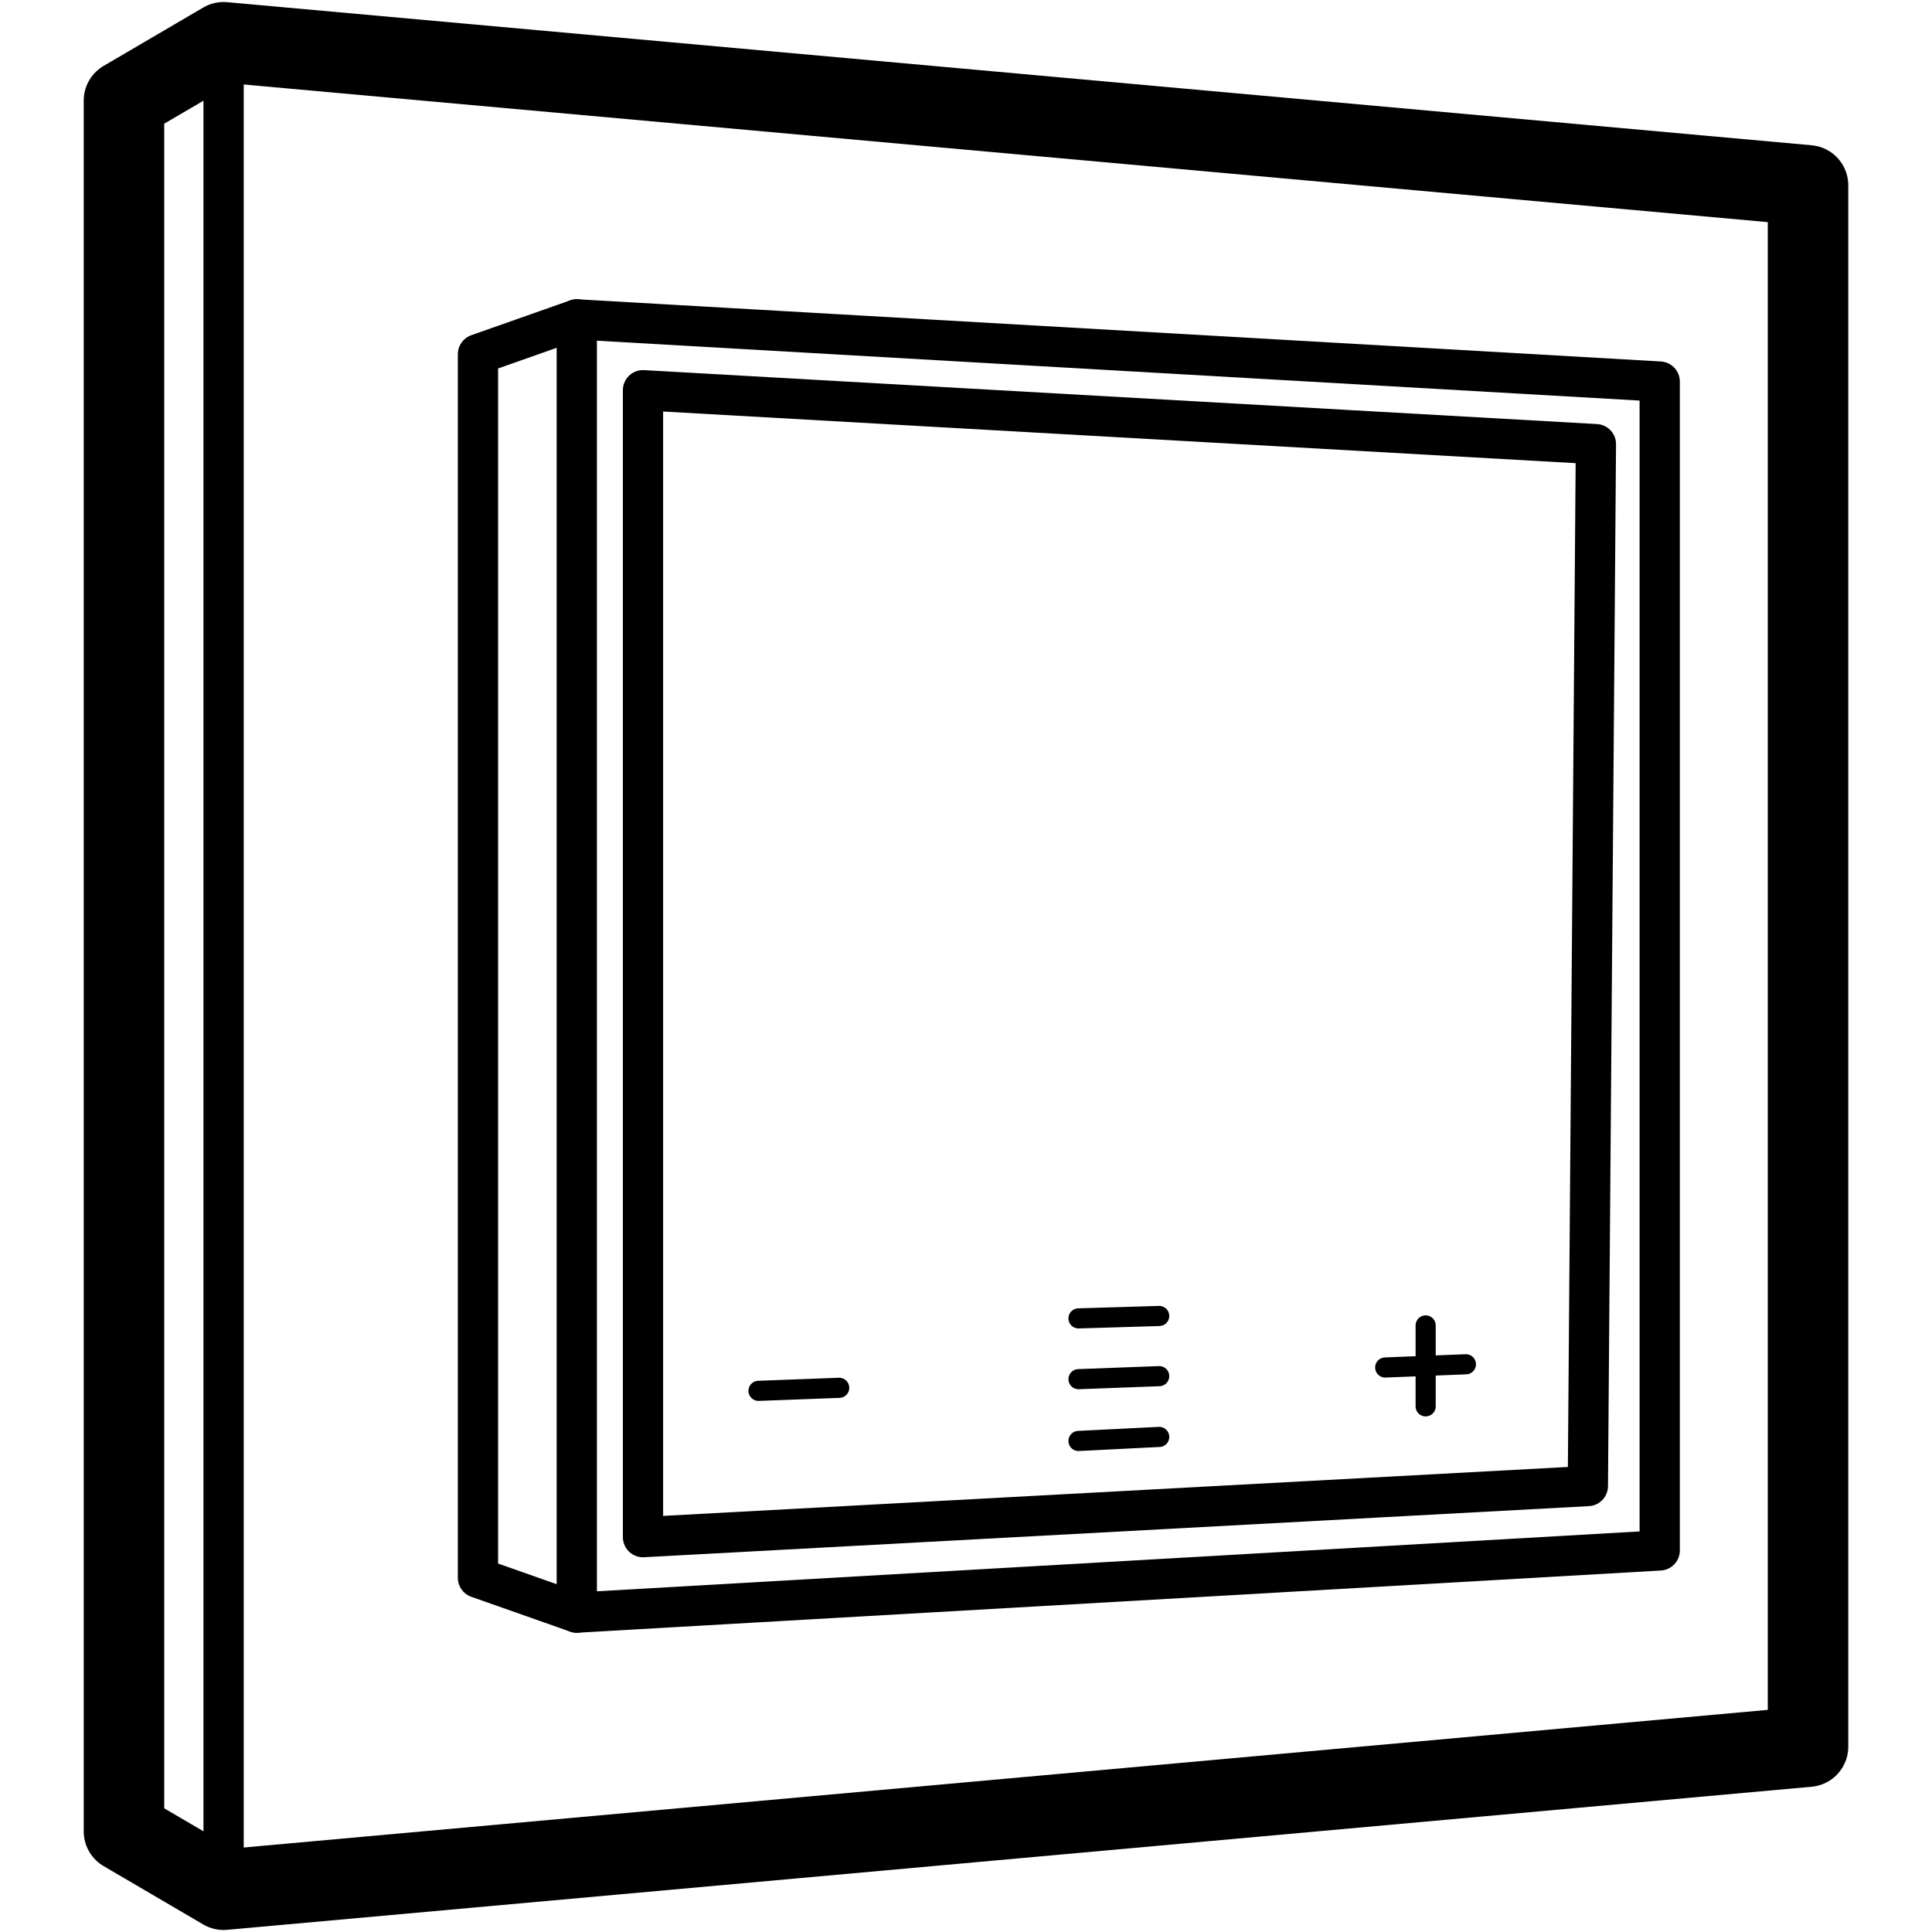
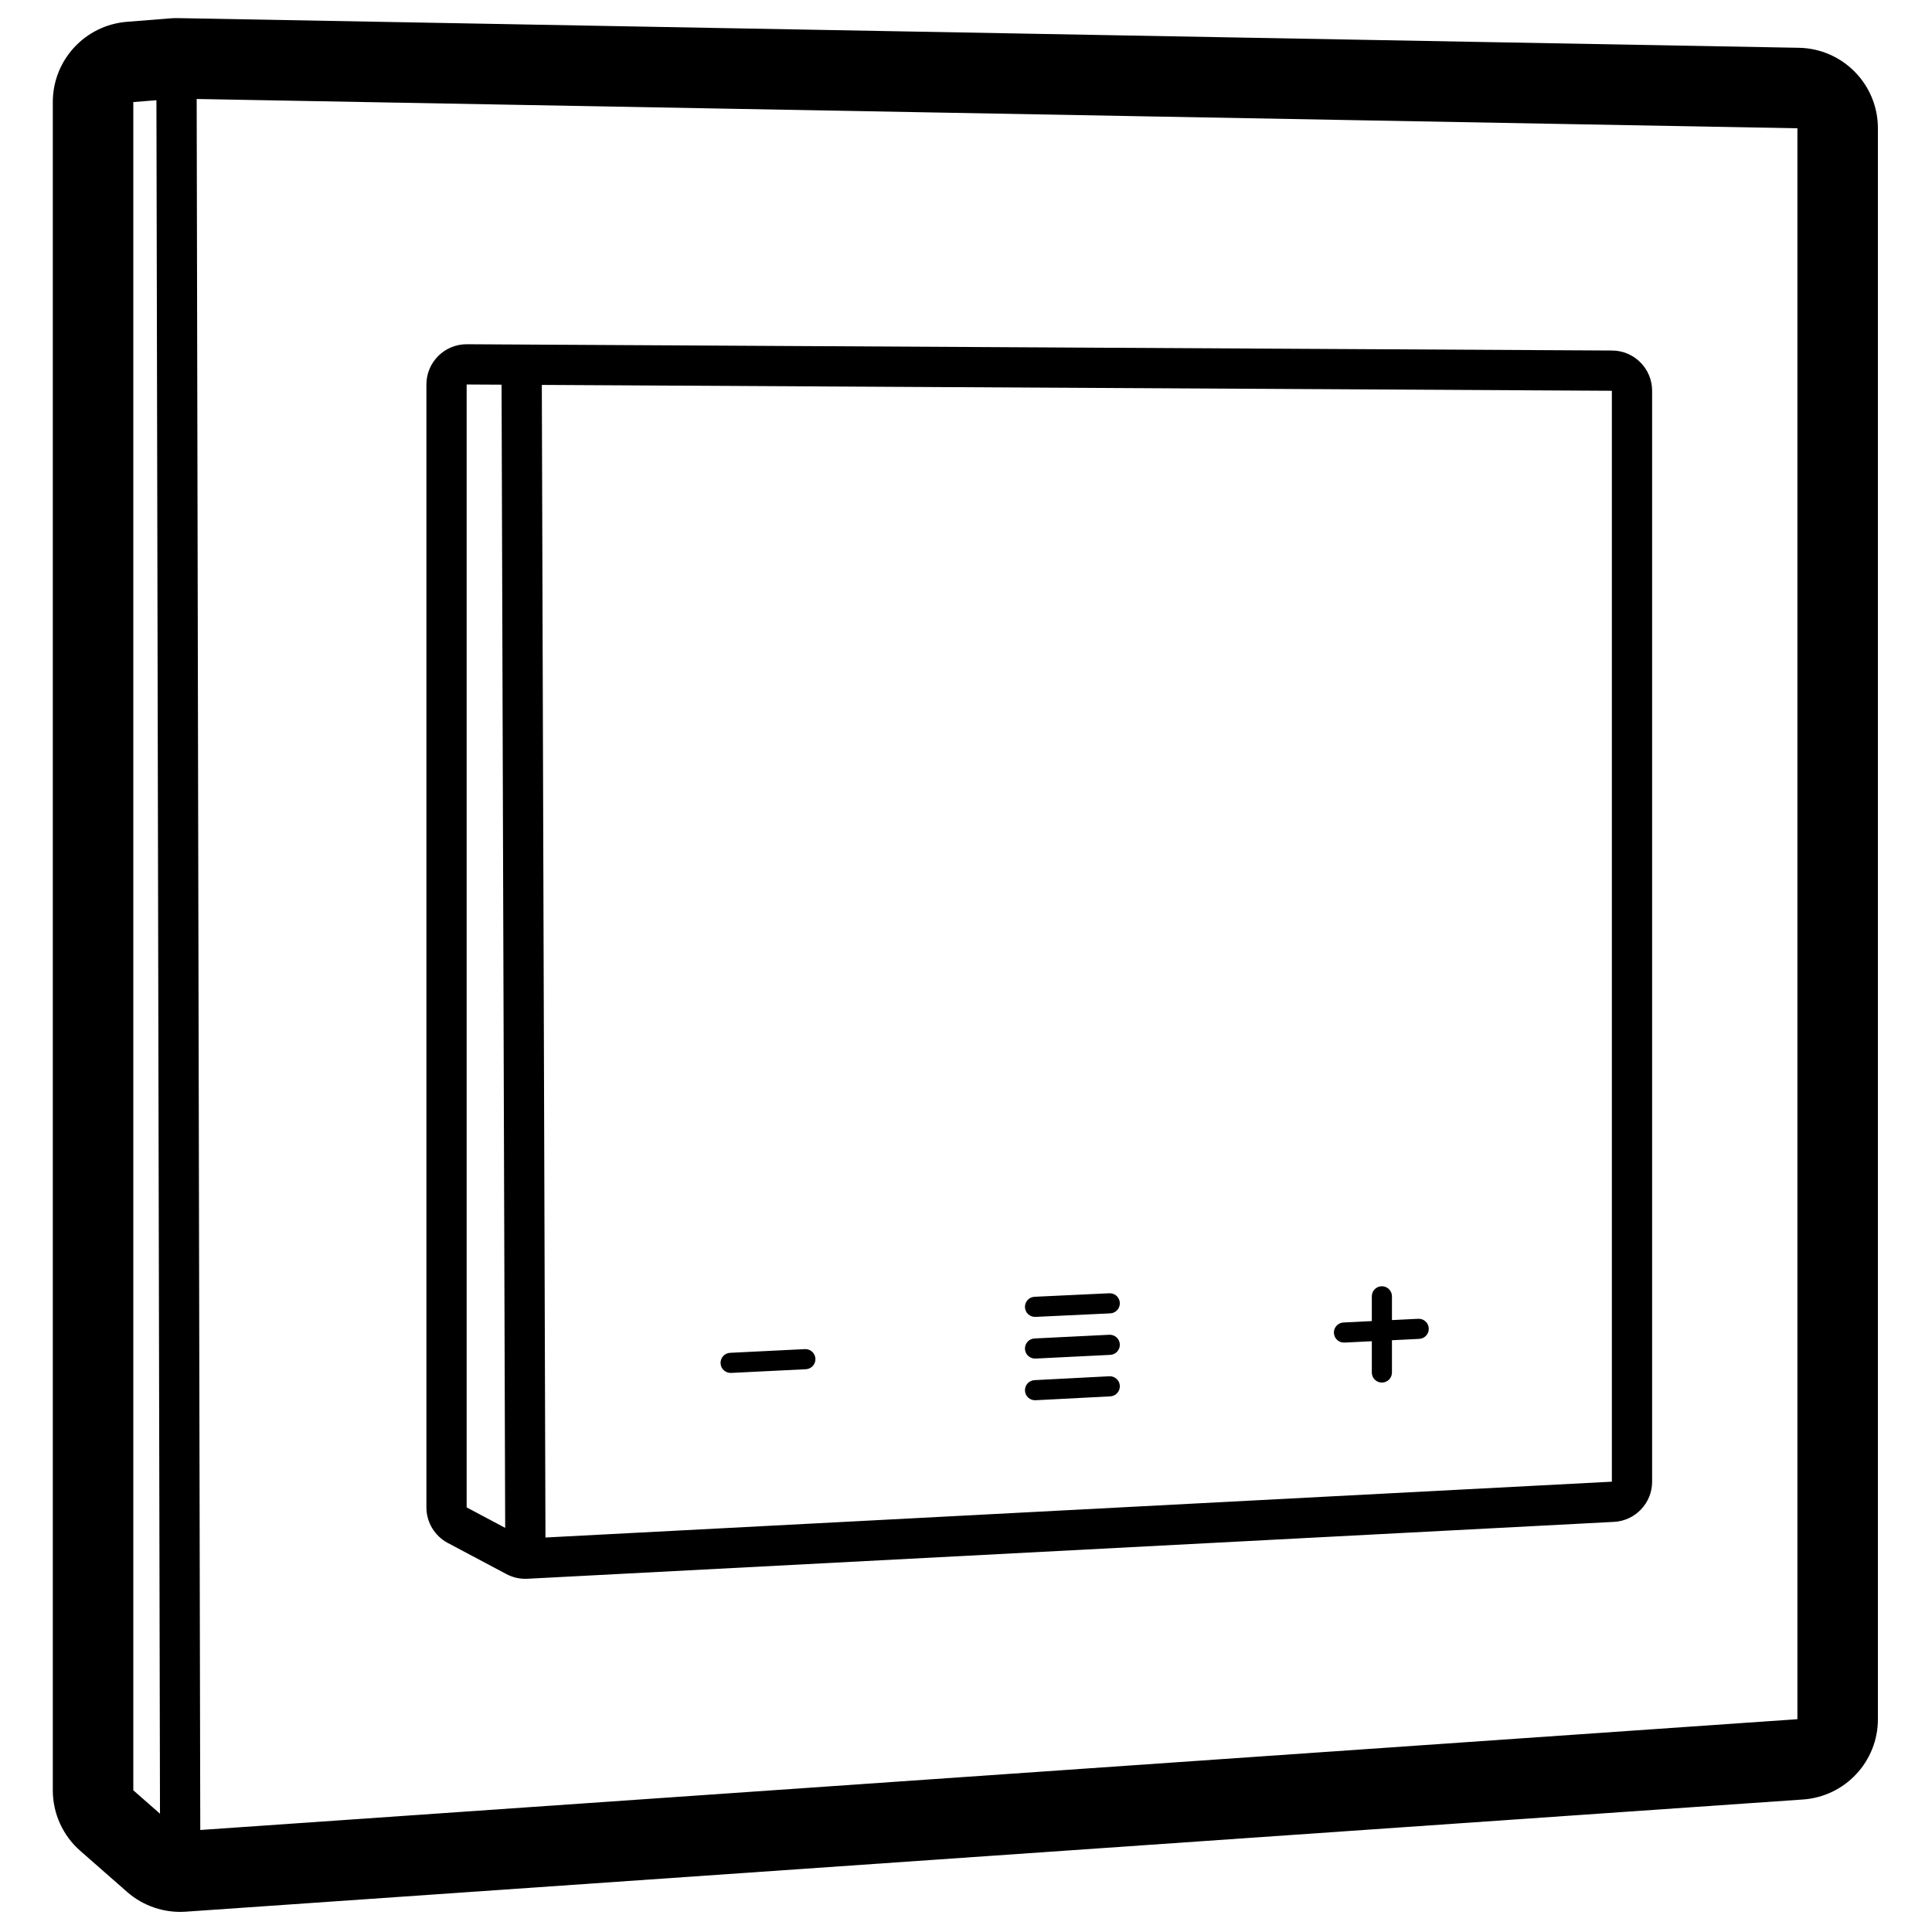
- <svg xmlns="http://www.w3.org/2000/svg" id="Layer_1" version="1.1" viewBox="0 0 960 960">
-   <defs>
-     <style>
-       .st0 {
-         stroke-width: 40px;
-       }
- 
-       .st0, .st1, .st2 {
-         fill: none;
-         stroke: #000;
-         stroke-linecap: round;
-         stroke-linejoin: round;
-       }
- 
-       .st1 {
-         stroke-width: 10px;
-       }
- 
-       .st2 {
-         stroke-width: 20px;
-       }
-     </style>
-   </defs>
-   <polygon class="st2" points="898.4 92.1 898.4 867.9 111.1 939 111.1 21 898.4 92.1" />
-   <polygon class="st2" points="824.7 189.6 824.7 770.4 286.6 801.3 286.6 158.7 824.7 189.6" />
-   <polygon class="st2" points="793 220.7 789 738.4 319.5 763.8 319.5 193.9 793 220.7" />
-   <polyline class="st2" points="111.1 21 61.6 50 61.6 910 111.1 939" />
-   <polyline class="st2" points="286.6 158.7 237.5 176 237.5 784 286.6 801.3" />
-   <g>
-     <line class="st1" x1="376.9" y1="691.1" x2="417" y2="689.6" />
-     <line class="st1" x1="535.9" y1="685.3" x2="576" y2="683.8" />
-     <line class="st1" x1="535.9" y1="655.1" x2="576" y2="653.9" />
-     <line class="st1" x1="535.9" y1="716" x2="576" y2="714" />
-     <line class="st1" x1="688.3" y1="679.5" x2="728.4" y2="677.9" />
-     <line class="st1" x1="708.4" y1="658.6" x2="708.4" y2="698.8" />
-   </g>
-   <polygon class="st0" points="898.4 92.1 898.4 867.9 111.1 939 61.6 910 61.6 50 111.1 21 898.4 92.1" />
+ <svg xmlns="http://www.w3.org/2000/svg" height="960" viewBox="0 0 960 960" width="960">
+   <path d="m88.46 9.003 805.394 14.744c21.802.399 39.268 18.187 39.268 39.993v790.515c0 21.017-16.265 38.45-37.232 39.904l-803.605 55.747c-10.637.738-21.128-2.801-29.143-9.832l-23.28-20.418c-8.66-7.595-13.625-18.554-13.625-30.072v-838.869c0-20.859 16.029-38.216 36.821-39.874l21.491-1.713c1.301-.104 2.606-.144 3.91-.126zm9.267 40.182 1.788 860.124 793.607-55.053v-790.515zm-19.999.614-11.491.917v838.869l13.261 11.631zm154.26 121.254 569.052 3.121c11.003.06 19.89 8.997 19.89 20v542.067c0 10.639-8.33 19.416-18.954 19.973l-539.891 28.265c-3.621.19-7.226-.609-10.428-2.31l-29.16-15.49c-6.534-3.471-10.618-10.265-10.618-17.663v-557.963c0-11.089 9.021-20.061 20.11-20zm37.239 20.204 1.809 572.724 529.894-27.74v-542.067zm-37.349-.204v557.963l19.143 10.168-1.794-568.036zm324.556 497.539c.143 2.758-1.976 5.109-4.734 5.252l-37.149 1.928c-2.758.143-5.109-1.976-5.252-4.734-.143-2.758 1.976-5.109 4.734-5.252l37.149-1.928c2.758-.143 5.109 1.976 5.252 4.734zm130.217-49.464c2.761 0 5 2.239 5 5l-0 11.815 13.06-.645c2.758-.136 5.104 1.989 5.241 4.747.136 2.758-1.989 5.104-4.747 5.241l-13.554.67 0 16.04c0 2.761-2.239 5-5 5s-5-2.239-5-5l-0-15.546-13.596.673c-2.758.136-5.104-1.989-5.241-4.747-.136-2.758 1.989-5.104 4.747-5.241l14.089-.698 0-12.31c0-2.761 2.239-5 5-5zm-281.469 35.99c.136 2.758-1.989 5.104-4.747 5.241l-37.149 1.837c-2.758.136-5.104-1.989-5.241-4.747s1.989-5.104 4.747-5.241l37.149-1.837c2.758-.136 5.104 1.989 5.241 4.747zm151.253-7.134c.137 2.758-1.989 5.105-4.747 5.241l-37.149 1.839c-2.758.137-5.105-1.989-5.241-4.747-.137-2.758 1.989-5.105 4.747-5.241l37.149-1.839c2.758-.137 5.105 1.989 5.241 4.747zm.001-20.609c.13 2.758-2.001 5.1-4.759 5.23l-37.149 1.749c-2.758.13-5.1-2.001-5.23-4.759-.13-2.758 2.001-5.1 4.759-5.23l37.149-1.749c2.758-.13 5.1 2.001 5.23 4.759z" />
</svg>
